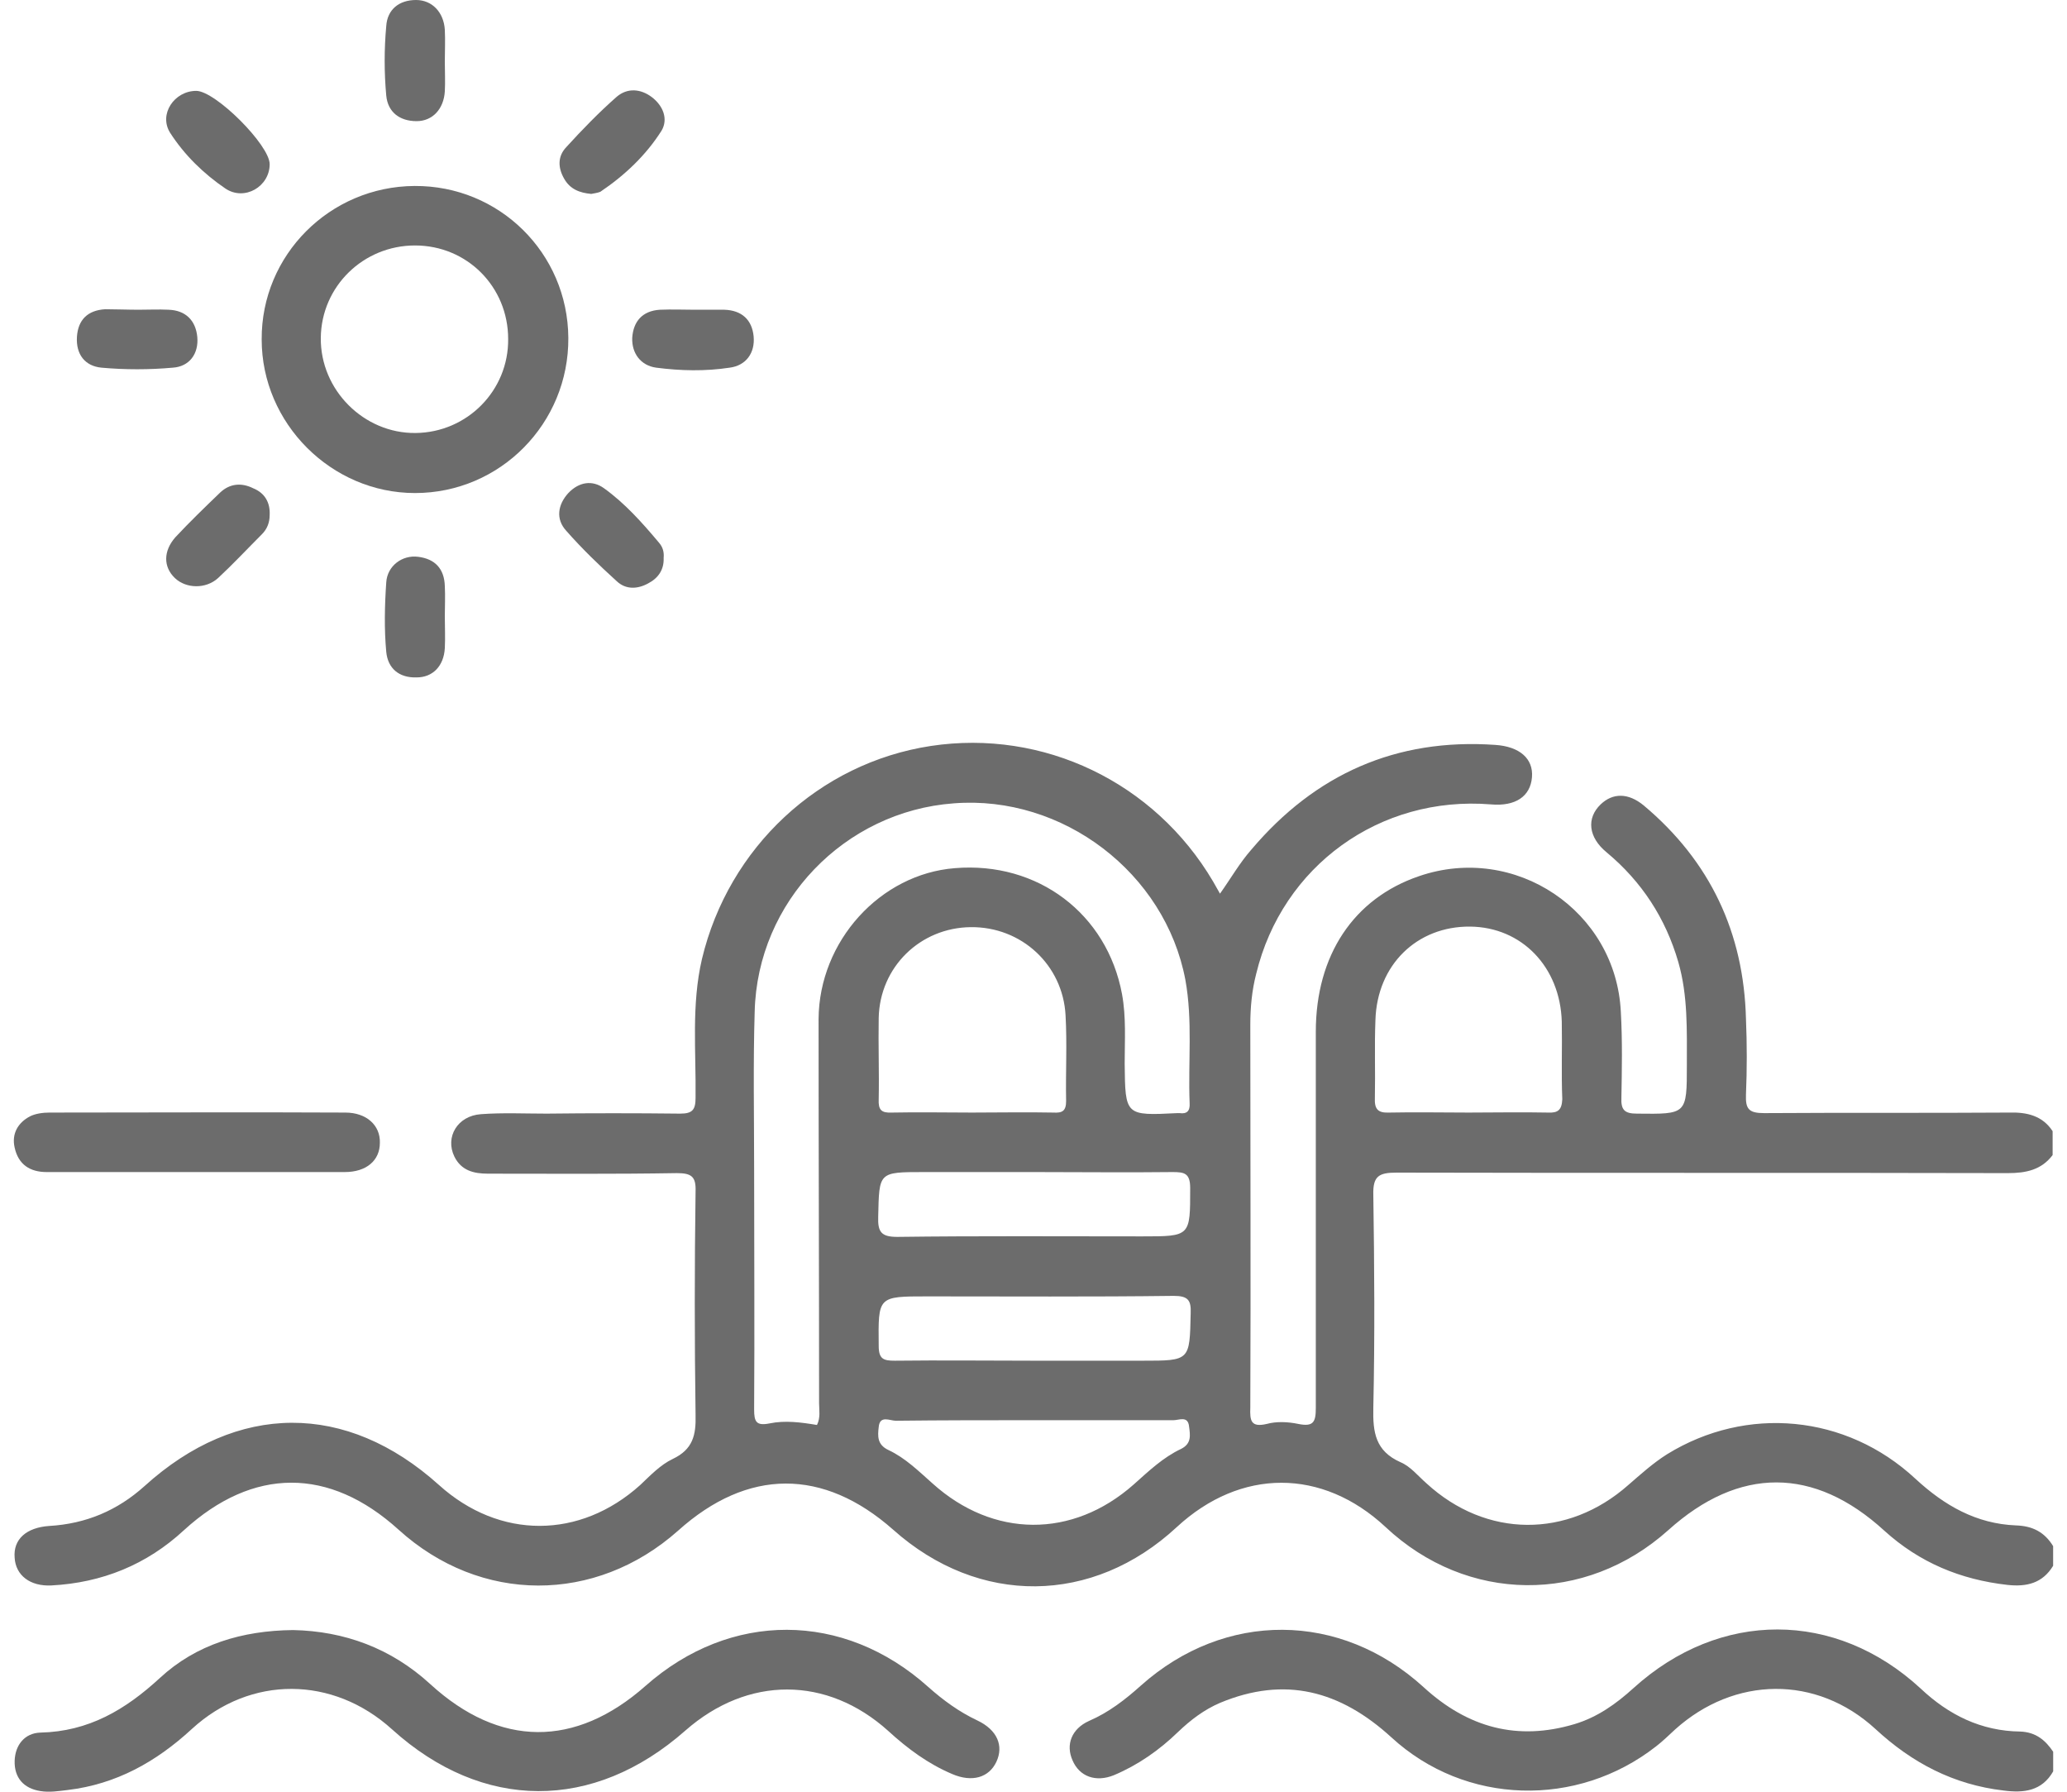
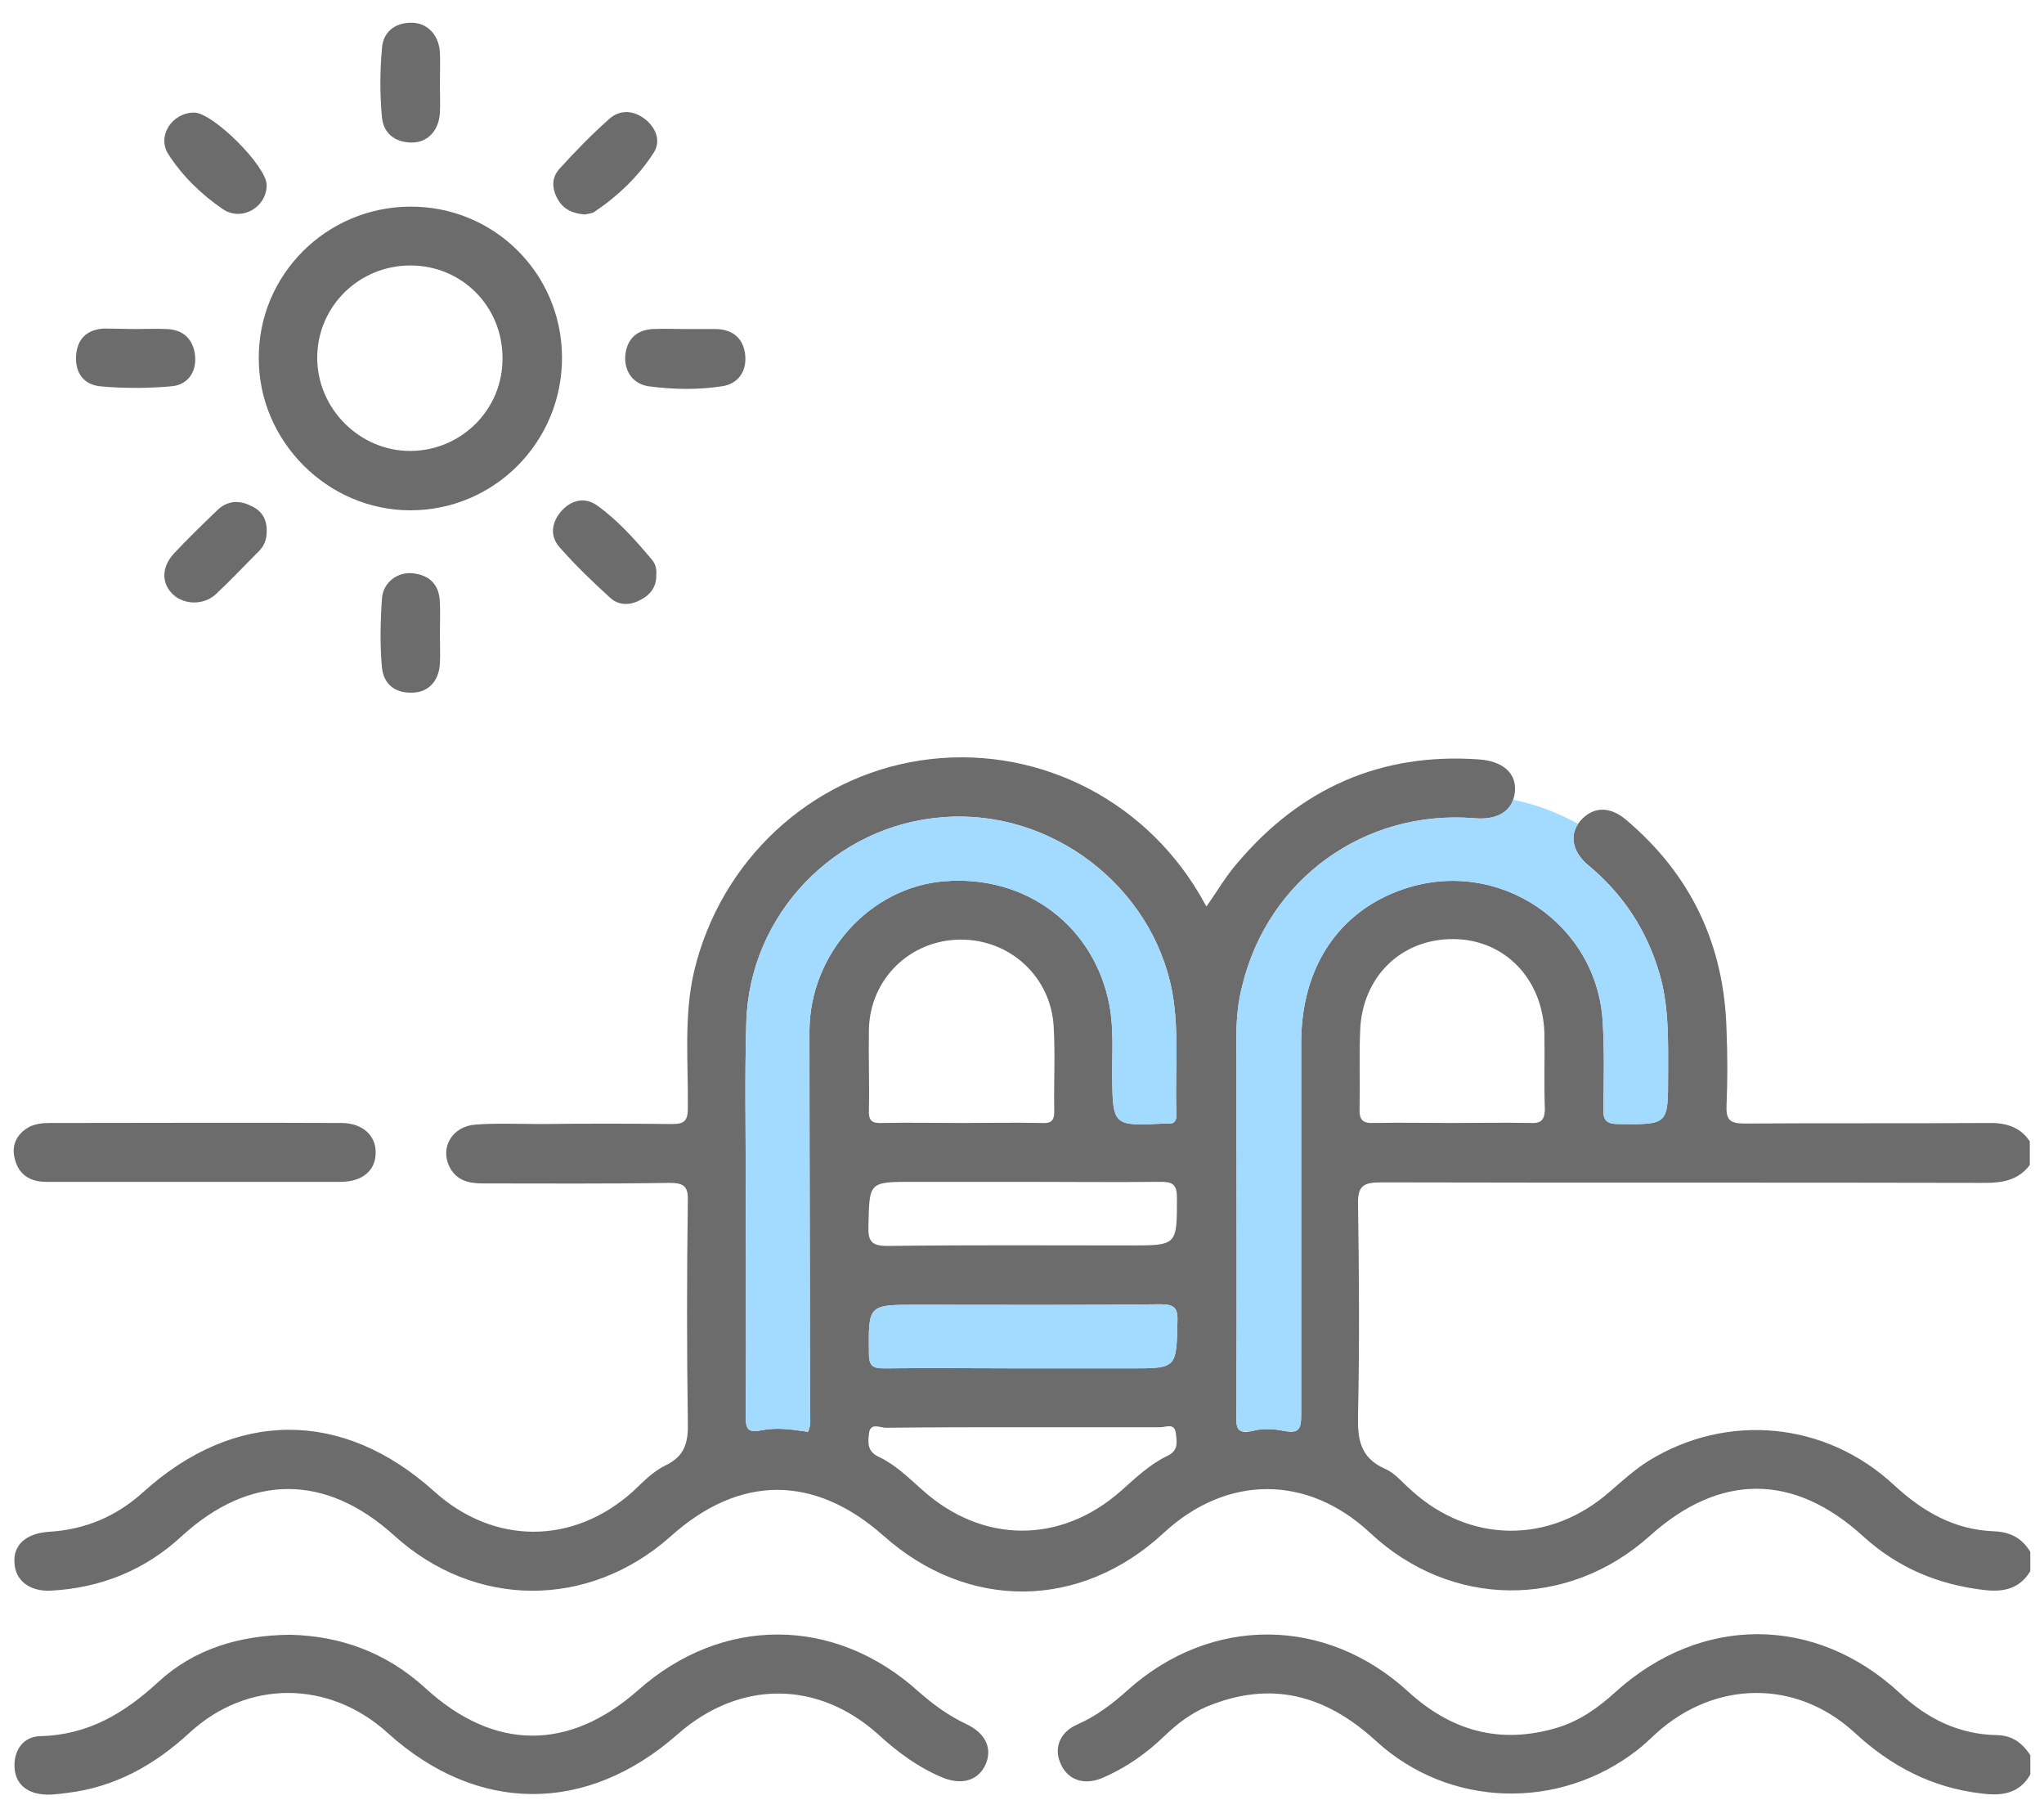
- <svg xmlns="http://www.w3.org/2000/svg" width="45" height="39" viewBox="0 0 45 39" fill="none">
-   <path d="M14.448 12.143C14.459 12.398 14.332 12.583 14.112 12.698C13.88 12.826 13.625 12.837 13.428 12.652C13.045 12.305 12.674 11.947 12.327 11.553C12.095 11.299 12.141 10.987 12.373 10.732C12.605 10.489 12.895 10.443 13.15 10.628C13.602 10.952 13.984 11.38 14.343 11.808C14.436 11.912 14.459 12.028 14.448 12.143Z" fill="#6C6C6C" />
-   <path d="M4.272 1.978C4.689 1.978 5.871 3.157 5.871 3.574C5.871 4.059 5.326 4.383 4.909 4.105C4.434 3.782 4.017 3.377 3.704 2.891C3.449 2.486 3.796 1.978 4.272 1.978Z" fill="#6C6C6C" />
-   <path d="M9.684 1.342C9.684 1.561 9.696 1.781 9.684 1.989C9.661 2.371 9.418 2.637 9.07 2.637C8.699 2.637 8.444 2.44 8.409 2.082C8.363 1.584 8.363 1.064 8.409 0.567C8.432 0.208 8.687 0 9.058 0C9.406 0 9.661 0.266 9.684 0.648C9.696 0.879 9.684 1.11 9.684 1.342Z" fill="#6C6C6C" />
-   <path d="M9.684 13.415C9.684 13.647 9.696 13.878 9.684 14.109C9.661 14.502 9.418 14.745 9.07 14.745C8.687 14.757 8.444 14.549 8.409 14.19C8.363 13.693 8.374 13.184 8.409 12.675C8.432 12.317 8.757 12.074 9.105 12.12C9.476 12.166 9.673 12.386 9.684 12.756C9.696 12.988 9.684 13.196 9.684 13.415Z" fill="#6C6C6C" />
-   <path d="M3.02 6.742C3.24 6.742 3.449 6.731 3.669 6.742C4.04 6.754 4.26 6.974 4.295 7.332C4.33 7.702 4.121 7.98 3.762 8.003C3.252 8.049 2.719 8.049 2.209 8.003C1.849 7.968 1.652 7.714 1.675 7.332C1.699 6.962 1.907 6.754 2.29 6.731C2.522 6.731 2.776 6.742 3.02 6.742Z" fill="#6C6C6C" />
-   <path d="M15.12 6.742C15.34 6.742 15.549 6.742 15.769 6.742C16.151 6.754 16.372 6.962 16.407 7.321C16.441 7.679 16.244 7.957 15.885 8.003C15.352 8.084 14.819 8.072 14.286 8.003C13.949 7.957 13.752 7.691 13.764 7.355C13.787 6.997 13.984 6.766 14.367 6.742C14.633 6.731 14.877 6.742 15.12 6.742Z" fill="#6C6C6C" />
-   <path d="M12.872 4.221C12.617 4.198 12.408 4.117 12.28 3.886C12.142 3.643 12.142 3.4 12.327 3.204C12.675 2.822 13.046 2.44 13.428 2.105C13.66 1.908 13.95 1.931 14.193 2.116C14.436 2.302 14.552 2.591 14.402 2.845C14.065 3.377 13.602 3.817 13.069 4.175C13.011 4.198 12.93 4.21 12.872 4.221Z" fill="#6C6C6C" />
-   <path d="M5.871 11.206C5.871 11.38 5.813 11.519 5.697 11.634C5.384 11.947 5.071 12.282 4.747 12.583C4.48 12.825 4.051 12.814 3.808 12.583C3.553 12.34 3.553 11.993 3.82 11.692C4.133 11.357 4.469 11.033 4.793 10.721C5.002 10.524 5.257 10.501 5.512 10.628C5.767 10.732 5.883 10.94 5.871 11.206Z" fill="#6C6C6C" />
-   <path d="M43.736 24.217C41.963 24.229 40.178 24.217 38.405 24.229C38.069 24.229 37.999 24.136 38.011 23.824C38.034 23.28 38.034 22.725 38.011 22.182C37.965 20.308 37.234 18.747 35.785 17.532C35.449 17.255 35.113 17.255 34.847 17.509C34.534 17.81 34.58 18.226 34.974 18.55C35.739 19.186 36.261 19.984 36.539 20.944C36.748 21.673 36.724 22.424 36.724 23.176C36.724 24.263 36.724 24.252 35.635 24.24C35.368 24.24 35.287 24.159 35.299 23.893C35.31 23.269 35.322 22.656 35.287 22.031C35.183 19.822 32.981 18.354 30.894 19.071C29.469 19.556 28.646 20.794 28.646 22.459C28.646 25.188 28.646 27.918 28.646 30.647C28.646 30.948 28.599 31.063 28.263 30.994C28.043 30.948 27.788 30.936 27.58 30.994C27.232 31.075 27.209 30.925 27.22 30.636C27.232 27.86 27.22 25.084 27.22 22.309C27.22 21.927 27.255 21.557 27.348 21.198C27.916 18.851 30.037 17.313 32.459 17.509C32.992 17.556 33.317 17.336 33.352 16.919C33.386 16.515 33.085 16.249 32.552 16.214C30.396 16.064 28.634 16.85 27.244 18.492C26.988 18.782 26.791 19.128 26.56 19.452C26.502 19.348 26.455 19.267 26.409 19.186C25.134 17.024 22.712 15.867 20.266 16.237C17.832 16.607 15.862 18.446 15.282 20.875C15.05 21.869 15.155 22.887 15.143 23.893C15.143 24.159 15.074 24.24 14.807 24.24C13.834 24.229 12.871 24.229 11.898 24.24C11.423 24.24 10.947 24.217 10.472 24.252C9.962 24.286 9.684 24.749 9.893 25.177C10.043 25.478 10.31 25.547 10.623 25.547C11.991 25.547 13.37 25.558 14.738 25.535C15.062 25.535 15.155 25.616 15.143 25.94C15.12 27.559 15.12 29.178 15.143 30.797C15.155 31.237 15.085 31.549 14.645 31.757C14.378 31.884 14.158 32.116 13.938 32.324C12.628 33.504 10.878 33.515 9.557 32.324C7.54 30.508 5.164 30.52 3.147 32.347C2.556 32.879 1.872 33.168 1.073 33.215C0.574 33.249 0.284 33.504 0.319 33.908C0.342 34.29 0.655 34.533 1.119 34.51C2.22 34.452 3.194 34.059 4.005 33.307C5.512 31.931 7.169 31.931 8.676 33.295C10.461 34.914 12.964 34.914 14.761 33.319C16.279 31.954 17.925 31.954 19.443 33.295C21.309 34.961 23.79 34.938 25.621 33.238C27.012 31.954 28.785 31.954 30.164 33.238C31.938 34.903 34.511 34.926 36.319 33.307C37.86 31.919 39.494 31.919 41.024 33.319C41.789 34.013 42.682 34.383 43.702 34.498C44.119 34.544 44.467 34.464 44.698 34.082C44.698 33.943 44.698 33.793 44.698 33.654C44.513 33.353 44.258 33.215 43.887 33.203C43.029 33.168 42.334 32.775 41.697 32.185C40.19 30.786 38.022 30.589 36.295 31.653C35.983 31.85 35.716 32.093 35.449 32.324C34.128 33.492 32.355 33.48 31.057 32.289C30.871 32.127 30.709 31.919 30.489 31.827C29.944 31.584 29.886 31.179 29.898 30.647C29.932 29.097 29.921 27.559 29.898 26.009C29.886 25.593 30.025 25.524 30.408 25.524C34.847 25.535 39.286 25.524 43.713 25.535C44.107 25.535 44.443 25.466 44.687 25.142C44.687 24.969 44.687 24.795 44.687 24.622C44.467 24.286 44.13 24.205 43.736 24.217ZM17.832 30.543C17.832 30.693 17.867 30.855 17.786 31.017C17.438 30.959 17.09 30.913 16.754 30.983C16.465 31.04 16.418 30.948 16.418 30.682C16.43 28.936 16.418 27.189 16.418 25.443C16.418 24.298 16.395 23.165 16.43 22.02C16.488 19.626 18.389 17.66 20.765 17.486C23.14 17.301 25.366 19.001 25.806 21.326C25.968 22.216 25.864 23.107 25.899 24.009C25.911 24.182 25.841 24.252 25.679 24.229C25.667 24.229 25.656 24.229 25.632 24.229C24.497 24.286 24.497 24.286 24.485 23.153C24.485 22.644 24.52 22.147 24.427 21.638C24.102 19.892 22.596 18.747 20.788 18.897C19.165 19.024 17.832 20.482 17.821 22.182C17.821 24.957 17.832 27.744 17.832 30.543ZM19.13 22.158C19.153 21.048 20.034 20.192 21.135 20.181C22.236 20.169 23.14 21.002 23.198 22.101C23.233 22.725 23.198 23.338 23.21 23.963C23.21 24.182 23.129 24.229 22.932 24.217C22.341 24.205 21.75 24.217 21.159 24.217C20.579 24.217 20 24.205 19.42 24.217C19.188 24.229 19.119 24.159 19.13 23.928C19.142 23.338 19.119 22.748 19.13 22.158ZM25.713 31.538C25.32 31.723 25.006 32.023 24.682 32.312C23.349 33.492 21.622 33.48 20.301 32.289C20 32.023 19.71 31.734 19.339 31.561C19.096 31.445 19.107 31.26 19.13 31.063C19.153 30.797 19.374 30.925 19.501 30.925C20.509 30.913 21.518 30.913 22.526 30.913C23.535 30.913 24.543 30.913 25.551 30.913C25.667 30.913 25.864 30.809 25.887 31.052C25.911 31.237 25.945 31.422 25.713 31.538ZM24.879 29.618C24.091 29.618 23.291 29.618 22.503 29.618C21.495 29.618 20.486 29.606 19.478 29.618C19.235 29.618 19.13 29.583 19.13 29.294C19.119 28.218 19.107 28.218 20.185 28.218C21.97 28.218 23.755 28.23 25.551 28.207C25.864 28.207 25.934 28.299 25.922 28.588C25.899 29.618 25.911 29.618 24.879 29.618ZM24.867 26.912C23.094 26.912 21.309 26.9 19.536 26.923C19.188 26.923 19.107 26.819 19.119 26.484C19.142 25.512 19.119 25.512 20.115 25.512C20.927 25.512 21.738 25.512 22.538 25.512C23.535 25.512 24.531 25.524 25.528 25.512C25.783 25.512 25.911 25.535 25.911 25.859C25.911 26.912 25.922 26.912 24.867 26.912ZM33.699 24.217C33.12 24.205 32.54 24.217 31.972 24.217C31.393 24.217 30.813 24.205 30.245 24.217C29.99 24.229 29.921 24.136 29.932 23.893C29.944 23.326 29.921 22.771 29.944 22.205C29.979 21.002 30.848 20.158 32.007 20.169C33.131 20.181 33.966 21.048 34.001 22.239C34.012 22.806 33.989 23.361 34.012 23.928C34.001 24.159 33.919 24.229 33.699 24.217Z" fill="#6C6C6C" />
-   <path d="M43.98 37.69C43.134 37.679 42.427 37.332 41.813 36.753C39.958 35.042 37.443 35.042 35.565 36.742C35.183 37.089 34.777 37.378 34.279 37.528C33.039 37.898 31.961 37.609 30.999 36.73C29.179 35.065 26.664 35.065 24.844 36.684C24.497 36.996 24.137 37.274 23.709 37.459C23.326 37.632 23.199 37.979 23.349 38.315C23.5 38.673 23.859 38.8 24.253 38.639C24.775 38.419 25.238 38.095 25.644 37.702C25.922 37.436 26.212 37.216 26.56 37.066C27.974 36.476 29.179 36.8 30.292 37.817C31.903 39.298 34.337 39.355 36.052 38.014C36.203 37.898 36.33 37.771 36.469 37.644C37.756 36.487 39.541 36.453 40.827 37.632C41.627 38.373 42.531 38.847 43.621 38.974C44.061 39.032 44.455 38.985 44.699 38.557C44.699 38.419 44.699 38.268 44.699 38.13C44.536 37.887 44.328 37.702 43.98 37.69Z" fill="#6C6C6C" />
-   <path d="M21.274 37.447C20.881 37.262 20.533 37.008 20.208 36.719C18.365 35.065 15.897 35.065 14.054 36.696C12.524 38.048 10.878 38.037 9.371 36.661C8.514 35.874 7.494 35.504 6.381 35.481C5.268 35.493 4.272 35.793 3.483 36.522C2.73 37.216 1.93 37.69 0.876 37.713C0.54 37.725 0.331 37.979 0.319 38.326C0.308 38.696 0.516 38.928 0.876 38.985C1.073 39.02 1.281 38.985 1.478 38.962C2.533 38.835 3.402 38.349 4.179 37.632C5.454 36.464 7.25 36.476 8.537 37.644C10.507 39.425 12.918 39.436 14.923 37.667C16.279 36.476 18.006 36.476 19.339 37.678C19.756 38.06 20.208 38.395 20.73 38.615C21.159 38.8 21.529 38.696 21.692 38.349C21.854 38.002 21.715 37.655 21.274 37.447Z" fill="#6C6C6C" />
-   <path d="M1.015 25.512C2.093 25.512 3.182 25.512 4.26 25.512C5.338 25.512 6.427 25.512 7.505 25.512C7.98 25.512 8.27 25.258 8.27 24.876C8.282 24.495 7.98 24.217 7.517 24.217C5.373 24.206 3.217 24.217 1.073 24.217C0.934 24.217 0.771 24.24 0.655 24.298C0.389 24.437 0.25 24.68 0.319 24.98C0.4 25.35 0.655 25.512 1.015 25.512Z" fill="#6C6C6C" />
-   <path d="M9.024 4.048C7.181 4.059 5.686 5.551 5.697 7.39C5.697 9.217 7.215 10.732 9.035 10.732C10.889 10.732 12.385 9.217 12.373 7.355C12.361 5.505 10.866 4.036 9.024 4.048ZM9.047 9.425C7.922 9.437 6.972 8.489 6.984 7.355C6.995 6.233 7.911 5.343 9.035 5.343C10.171 5.343 11.063 6.245 11.063 7.378C11.075 8.5 10.171 9.414 9.047 9.425Z" fill="#6C6C6C" />
+ <svg xmlns="http://www.w3.org/2000/svg" width="45" height="40" viewBox="0 0 45 40" fill="none">
+   <path d="M14.448 12.643C14.459 12.898 14.332 13.083 14.112 13.198C13.88 13.326 13.625 13.337 13.428 13.152C13.045 12.805 12.674 12.447 12.327 12.053C12.095 11.799 12.141 11.487 12.373 11.232C12.605 10.989 12.895 10.943 13.15 11.128C13.602 11.452 13.984 11.88 14.343 12.308C14.436 12.412 14.459 12.528 14.448 12.643Z" fill="#6C6C6C" />
+   <path d="M4.272 2.478C4.689 2.478 5.871 3.657 5.871 4.074C5.871 4.559 5.326 4.883 4.909 4.605C4.434 4.282 4.017 3.877 3.704 3.391C3.449 2.986 3.796 2.478 4.272 2.478Z" fill="#6C6C6C" />
+   <path d="M9.684 1.842C9.684 2.061 9.696 2.281 9.684 2.489C9.661 2.871 9.418 3.137 9.07 3.137C8.699 3.137 8.444 2.94 8.409 2.582C8.363 2.084 8.363 1.564 8.409 1.067C8.432 0.708 8.687 0.5 9.058 0.5C9.406 0.5 9.661 0.766 9.684 1.148C9.696 1.379 9.684 1.61 9.684 1.842Z" fill="#6C6C6C" />
+   <path d="M9.684 13.915C9.684 14.147 9.696 14.378 9.684 14.609C9.661 15.002 9.418 15.245 9.07 15.245C8.687 15.257 8.444 15.049 8.409 14.69C8.363 14.193 8.374 13.684 8.409 13.175C8.432 12.817 8.757 12.574 9.105 12.62C9.476 12.666 9.673 12.886 9.684 13.256C9.696 13.488 9.684 13.696 9.684 13.915Z" fill="#6C6C6C" />
+   <path d="M3.02 7.242C3.24 7.242 3.449 7.231 3.669 7.242C4.04 7.254 4.26 7.474 4.295 7.832C4.33 8.202 4.121 8.48 3.762 8.503C3.252 8.549 2.719 8.549 2.209 8.503C1.849 8.468 1.652 8.214 1.675 7.832C1.699 7.462 1.907 7.254 2.29 7.231C2.522 7.231 2.776 7.242 3.02 7.242Z" fill="#6C6C6C" />
+   <path d="M15.12 7.242C15.34 7.242 15.549 7.242 15.769 7.242C16.151 7.254 16.372 7.462 16.407 7.821C16.441 8.179 16.244 8.457 15.885 8.503C15.352 8.584 14.819 8.572 14.286 8.503C13.949 8.457 13.752 8.191 13.764 7.855C13.787 7.497 13.984 7.266 14.367 7.242C14.633 7.231 14.877 7.242 15.12 7.242Z" fill="#6C6C6C" />
+   <path d="M12.872 4.721C12.617 4.698 12.408 4.617 12.28 4.386C12.142 4.143 12.142 3.9 12.327 3.704C12.675 3.322 13.046 2.94 13.428 2.605C13.66 2.408 13.95 2.431 14.193 2.616C14.436 2.802 14.552 3.091 14.402 3.345C14.065 3.877 13.602 4.317 13.069 4.675C13.011 4.698 12.93 4.71 12.872 4.721Z" fill="#6C6C6C" />
+   <path d="M5.871 11.706C5.871 11.88 5.813 12.019 5.697 12.134C5.384 12.447 5.071 12.782 4.747 13.083C4.48 13.325 4.051 13.314 3.808 13.083C3.553 12.84 3.553 12.493 3.82 12.192C4.133 11.857 4.469 11.533 4.793 11.221C5.002 11.024 5.257 11.001 5.512 11.128C5.767 11.232 5.883 11.44 5.871 11.706Z" fill="#6C6C6C" />
+   <path d="M43.736 24.717C41.963 24.729 40.178 24.717 38.405 24.729C38.069 24.729 37.999 24.636 38.011 24.324C38.034 23.78 38.034 23.225 38.011 22.682C37.965 20.808 37.234 19.247 35.785 18.032C35.449 17.755 35.113 17.755 34.847 18.009C34.534 18.31 34.58 18.726 34.974 19.05C35.739 19.686 36.261 20.484 36.539 21.444C36.748 22.173 36.724 22.924 36.724 23.676C36.724 24.763 36.724 24.752 35.635 24.74C35.368 24.74 35.287 24.659 35.299 24.393C35.31 23.769 35.322 23.156 35.287 22.531C35.183 20.322 32.981 18.854 30.894 19.571C29.469 20.056 28.646 21.294 28.646 22.959C28.646 25.688 28.646 28.418 28.646 31.147C28.646 31.448 28.599 31.563 28.263 31.494C28.043 31.448 27.788 31.436 27.58 31.494C27.232 31.575 27.209 31.425 27.22 31.136C27.232 28.36 27.22 25.584 27.22 22.809C27.22 22.427 27.255 22.057 27.348 21.698C27.916 19.351 30.037 17.813 32.459 18.009C32.992 18.056 33.317 17.836 33.352 17.419C33.386 17.015 33.085 16.749 32.552 16.714C30.396 16.564 28.634 17.35 27.244 18.992C26.988 19.282 26.791 19.628 26.56 19.952C26.502 19.848 26.455 19.767 26.409 19.686C25.134 17.524 22.712 16.367 20.266 16.737C17.832 17.107 15.862 18.946 15.282 21.375C15.05 22.369 15.155 23.387 15.143 24.393C15.143 24.659 15.074 24.74 14.807 24.74C13.834 24.729 12.871 24.729 11.898 24.74C11.423 24.74 10.947 24.717 10.472 24.752C9.962 24.786 9.684 25.249 9.893 25.677C10.043 25.978 10.31 26.047 10.623 26.047C11.991 26.047 13.37 26.058 14.738 26.035C15.062 26.035 15.155 26.116 15.143 26.44C15.12 28.059 15.12 29.678 15.143 31.297C15.155 31.737 15.085 32.049 14.645 32.257C14.378 32.385 14.158 32.616 13.938 32.824C12.628 34.004 10.878 34.015 9.557 32.824C7.54 31.008 5.164 31.02 3.147 32.847C2.556 33.379 1.872 33.668 1.073 33.715C0.574 33.749 0.284 34.004 0.319 34.408C0.342 34.79 0.655 35.033 1.119 35.01C2.22 34.952 3.194 34.559 4.005 33.807C5.512 32.431 7.169 32.431 8.676 33.795C10.461 35.414 12.964 35.414 14.761 33.819C16.279 32.454 17.925 32.454 19.443 33.795C21.309 35.461 23.79 35.438 25.621 33.738C27.012 32.454 28.785 32.454 30.164 33.738C31.938 35.403 34.511 35.426 36.319 33.807C37.86 32.419 39.494 32.419 41.024 33.819C41.789 34.513 42.682 34.883 43.702 34.998C44.119 35.044 44.467 34.964 44.698 34.582C44.698 34.443 44.698 34.293 44.698 34.154C44.513 33.853 44.258 33.715 43.887 33.703C43.029 33.668 42.334 33.275 41.697 32.685C40.19 31.286 38.022 31.089 36.295 32.153C35.983 32.35 35.716 32.593 35.449 32.824C34.128 33.992 32.355 33.98 31.057 32.789C30.871 32.627 30.709 32.419 30.489 32.327C29.944 32.084 29.886 31.679 29.898 31.147C29.932 29.597 29.921 28.059 29.898 26.509C29.886 26.093 30.025 26.024 30.408 26.024C34.847 26.035 39.286 26.024 43.713 26.035C44.107 26.035 44.443 25.966 44.687 25.642C44.687 25.469 44.687 25.295 44.687 25.122C44.467 24.786 44.13 24.705 43.736 24.717ZM17.832 31.043C17.832 31.193 17.867 31.355 17.786 31.517C17.438 31.459 17.09 31.413 16.754 31.483C16.465 31.54 16.418 31.448 16.418 31.182C16.43 29.436 16.418 27.689 16.418 25.943C16.418 24.798 16.395 23.665 16.43 22.52C16.488 20.126 18.389 18.16 20.765 17.986C23.14 17.801 25.366 19.501 25.806 21.826C25.968 22.716 25.864 23.607 25.899 24.509C25.911 24.682 25.841 24.752 25.679 24.729C25.667 24.729 25.656 24.729 25.632 24.729C24.497 24.786 24.497 24.786 24.485 23.653C24.485 23.144 24.52 22.647 24.427 22.138C24.102 20.392 22.596 19.247 20.788 19.397C19.165 19.524 17.832 20.982 17.821 22.682C17.821 25.457 17.832 28.244 17.832 31.043ZM19.13 22.658C19.153 21.548 20.034 20.692 21.135 20.681C22.236 20.669 23.14 21.502 23.198 22.601C23.233 23.225 23.198 23.838 23.21 24.463C23.21 24.682 23.129 24.729 22.932 24.717C22.341 24.705 21.75 24.717 21.159 24.717C20.579 24.717 20 24.705 19.42 24.717C19.188 24.729 19.119 24.659 19.13 24.428C19.142 23.838 19.119 23.248 19.13 22.658ZM25.713 32.038C25.32 32.223 25.006 32.523 24.682 32.812C23.349 33.992 21.622 33.98 20.301 32.789C20 32.523 19.71 32.234 19.339 32.061C19.096 31.945 19.107 31.76 19.13 31.563C19.153 31.297 19.374 31.425 19.501 31.425C20.509 31.413 21.518 31.413 22.526 31.413C23.535 31.413 24.543 31.413 25.551 31.413C25.667 31.413 25.864 31.309 25.887 31.552C25.911 31.737 25.945 31.922 25.713 32.038ZM24.879 30.118C24.091 30.118 23.291 30.118 22.503 30.118C21.495 30.118 20.486 30.106 19.478 30.118C19.235 30.118 19.13 30.083 19.13 29.794C19.119 28.718 19.107 28.718 20.185 28.718C21.97 28.718 23.755 28.73 25.551 28.707C25.864 28.707 25.934 28.799 25.922 29.088C25.899 30.118 25.911 30.118 24.879 30.118ZM24.867 27.412C23.094 27.412 21.309 27.4 19.536 27.423C19.188 27.423 19.107 27.319 19.119 26.984C19.142 26.012 19.119 26.012 20.115 26.012C20.927 26.012 21.738 26.012 22.538 26.012C23.535 26.012 24.531 26.024 25.528 26.012C25.783 26.012 25.911 26.035 25.911 26.359C25.911 27.412 25.922 27.412 24.867 27.412ZM33.699 24.717C33.12 24.705 32.54 24.717 31.972 24.717C31.393 24.717 30.813 24.705 30.245 24.717C29.99 24.729 29.921 24.636 29.932 24.393C29.944 23.826 29.921 23.271 29.944 22.705C29.979 21.502 30.848 20.658 32.007 20.669C33.131 20.681 33.966 21.548 34.001 22.739C34.012 23.306 33.989 23.861 34.012 24.428C34.001 24.659 33.919 24.729 33.699 24.717Z" fill="#6C6C6C" />
+   <path d="M43.98 38.19C43.134 38.179 42.427 37.832 41.813 37.253C39.958 35.542 37.443 35.542 35.565 37.242C35.183 37.589 34.777 37.878 34.279 38.028C33.039 38.398 31.961 38.109 30.999 37.23C29.179 35.565 26.664 35.565 24.844 37.184C24.497 37.496 24.137 37.774 23.709 37.959C23.326 38.132 23.199 38.479 23.349 38.815C23.5 39.173 23.859 39.3 24.253 39.139C24.775 38.919 25.238 38.595 25.644 38.202C25.922 37.936 26.212 37.716 26.56 37.566C27.974 36.976 29.179 37.3 30.292 38.317C31.903 39.798 34.337 39.855 36.052 38.514C36.203 38.398 36.33 38.271 36.469 38.144C37.756 36.987 39.541 36.953 40.827 38.132C41.627 38.873 42.531 39.347 43.621 39.474C44.061 39.532 44.455 39.485 44.699 39.057C44.699 38.919 44.699 38.768 44.699 38.63C44.536 38.387 44.328 38.202 43.98 38.19Z" fill="#6C6C6C" />
+   <path d="M21.274 37.947C20.881 37.762 20.533 37.508 20.208 37.219C18.365 35.565 15.897 35.565 14.054 37.196C12.524 38.548 10.878 38.537 9.371 37.161C8.514 36.374 7.494 36.004 6.381 35.981C5.268 35.993 4.272 36.293 3.483 37.022C2.73 37.716 1.93 38.19 0.876 38.213C0.54 38.225 0.331 38.479 0.319 38.826C0.308 39.196 0.516 39.428 0.876 39.485C1.073 39.52 1.281 39.485 1.478 39.462C2.533 39.335 3.402 38.849 4.179 38.132C5.454 36.964 7.25 36.976 8.537 38.144C10.507 39.925 12.918 39.936 14.923 38.167C16.279 36.976 18.006 36.976 19.339 38.178C19.756 38.56 20.208 38.895 20.73 39.115C21.159 39.3 21.529 39.196 21.692 38.849C21.854 38.502 21.715 38.155 21.274 37.947Z" fill="#6C6C6C" />
+   <path d="M1.015 26.012C2.093 26.012 3.182 26.012 4.26 26.012C5.338 26.012 6.427 26.012 7.505 26.012C7.98 26.012 8.27 25.758 8.27 25.376C8.282 24.995 7.98 24.717 7.517 24.717C5.373 24.706 3.217 24.717 1.073 24.717C0.934 24.717 0.771 24.74 0.655 24.798C0.389 24.937 0.25 25.18 0.319 25.48C0.4 25.85 0.655 26.012 1.015 26.012Z" fill="#6C6C6C" />
+   <path d="M9.024 4.548C7.181 4.559 5.686 6.051 5.697 7.89C5.697 9.717 7.215 11.232 9.035 11.232C10.889 11.232 12.385 9.717 12.373 7.855C12.361 6.005 10.866 4.536 9.024 4.548ZM9.047 9.925C7.922 9.937 6.972 8.989 6.984 7.855C6.995 6.733 7.911 5.843 9.035 5.843C10.171 5.843 11.063 6.745 11.063 7.878C11.075 9 10.171 9.914 9.047 9.925Z" fill="#6C6C6C" />
+   <path fill-rule="evenodd" clip-rule="evenodd" d="M33.313 17.602C33.209 17.899 32.907 18.048 32.459 18.009C30.037 17.813 27.916 19.351 27.348 21.698C27.255 22.057 27.22 22.427 27.22 22.809C27.22 25.584 27.232 28.36 27.22 31.136C27.212 31.326 27.22 31.457 27.326 31.5H27.552C27.561 31.498 27.57 31.496 27.579 31.494C27.788 31.436 28.043 31.448 28.263 31.494C28.274 31.496 28.284 31.498 28.294 31.5H28.517C28.626 31.462 28.646 31.345 28.646 31.147V22.959C28.646 21.294 29.469 20.056 30.894 19.571C32.98 18.854 35.183 20.322 35.287 22.531C35.322 23.15 35.31 23.757 35.299 24.375V24.393C35.287 24.659 35.368 24.74 35.635 24.74C36.182 24.746 36.454 24.752 36.59 24.618C36.724 24.486 36.724 24.217 36.724 23.676L36.725 23.471C36.727 22.788 36.728 22.106 36.539 21.444C36.261 20.484 35.739 19.686 34.974 19.05C34.632 18.769 34.552 18.419 34.741 18.134C34.302 17.888 33.822 17.707 33.313 17.602ZM17.794 31.5C17.848 31.381 17.842 31.262 17.836 31.147L17.834 31.105L17.833 31.078L17.832 31.043L17.832 30.371C17.832 29.742 17.831 29.113 17.83 28.486L17.826 26.845V26.823C17.825 26.048 17.823 25.274 17.822 24.501L17.82 22.681C17.832 20.981 19.165 19.524 20.788 19.397C22.596 19.247 24.102 20.392 24.427 22.138C24.52 22.647 24.485 23.144 24.485 23.653C24.491 24.219 24.494 24.502 24.637 24.637C24.68 24.677 24.735 24.705 24.807 24.722C24.844 24.731 24.886 24.737 24.932 24.741C25.096 24.756 25.322 24.744 25.632 24.729H25.679C25.719 24.734 25.753 24.734 25.782 24.729C25.806 24.724 25.827 24.715 25.844 24.701L25.851 24.695C25.86 24.687 25.867 24.678 25.873 24.668C25.88 24.657 25.885 24.644 25.889 24.63C25.894 24.613 25.898 24.593 25.899 24.571L25.9 24.543C25.9 24.532 25.9 24.52 25.899 24.509C25.894 24.382 25.892 24.255 25.891 24.128C25.89 23.946 25.893 23.764 25.896 23.583C25.904 22.995 25.913 22.41 25.806 21.826C25.366 19.501 23.14 17.801 20.765 17.986C18.389 18.16 16.488 20.126 16.43 22.52C16.419 22.858 16.414 23.195 16.412 23.532C16.409 23.915 16.41 24.297 16.413 24.68C16.415 25.1 16.418 25.521 16.418 25.943C16.418 26.525 16.419 27.107 16.421 27.689C16.423 28.853 16.426 30.017 16.418 31.182C16.418 31.448 16.464 31.54 16.754 31.482C17.056 31.42 17.368 31.451 17.68 31.5H17.794ZM22.503 30.118H24.879C25.91 30.118 25.899 30.118 25.922 29.088C25.924 29.053 25.924 29.021 25.923 28.992C25.921 28.942 25.914 28.901 25.902 28.866C25.893 28.838 25.88 28.814 25.863 28.794C25.808 28.731 25.712 28.707 25.551 28.707C24.201 28.724 22.858 28.722 21.516 28.72L20.797 28.719L20.185 28.718C19.648 28.718 19.381 28.718 19.25 28.852C19.121 28.983 19.124 29.243 19.13 29.76L19.13 29.794C19.13 30.083 19.234 30.118 19.478 30.118C19.966 30.112 20.454 30.112 20.942 30.113C21.462 30.115 21.983 30.118 22.503 30.118Z" fill="#A3DAFF" />
</svg>
